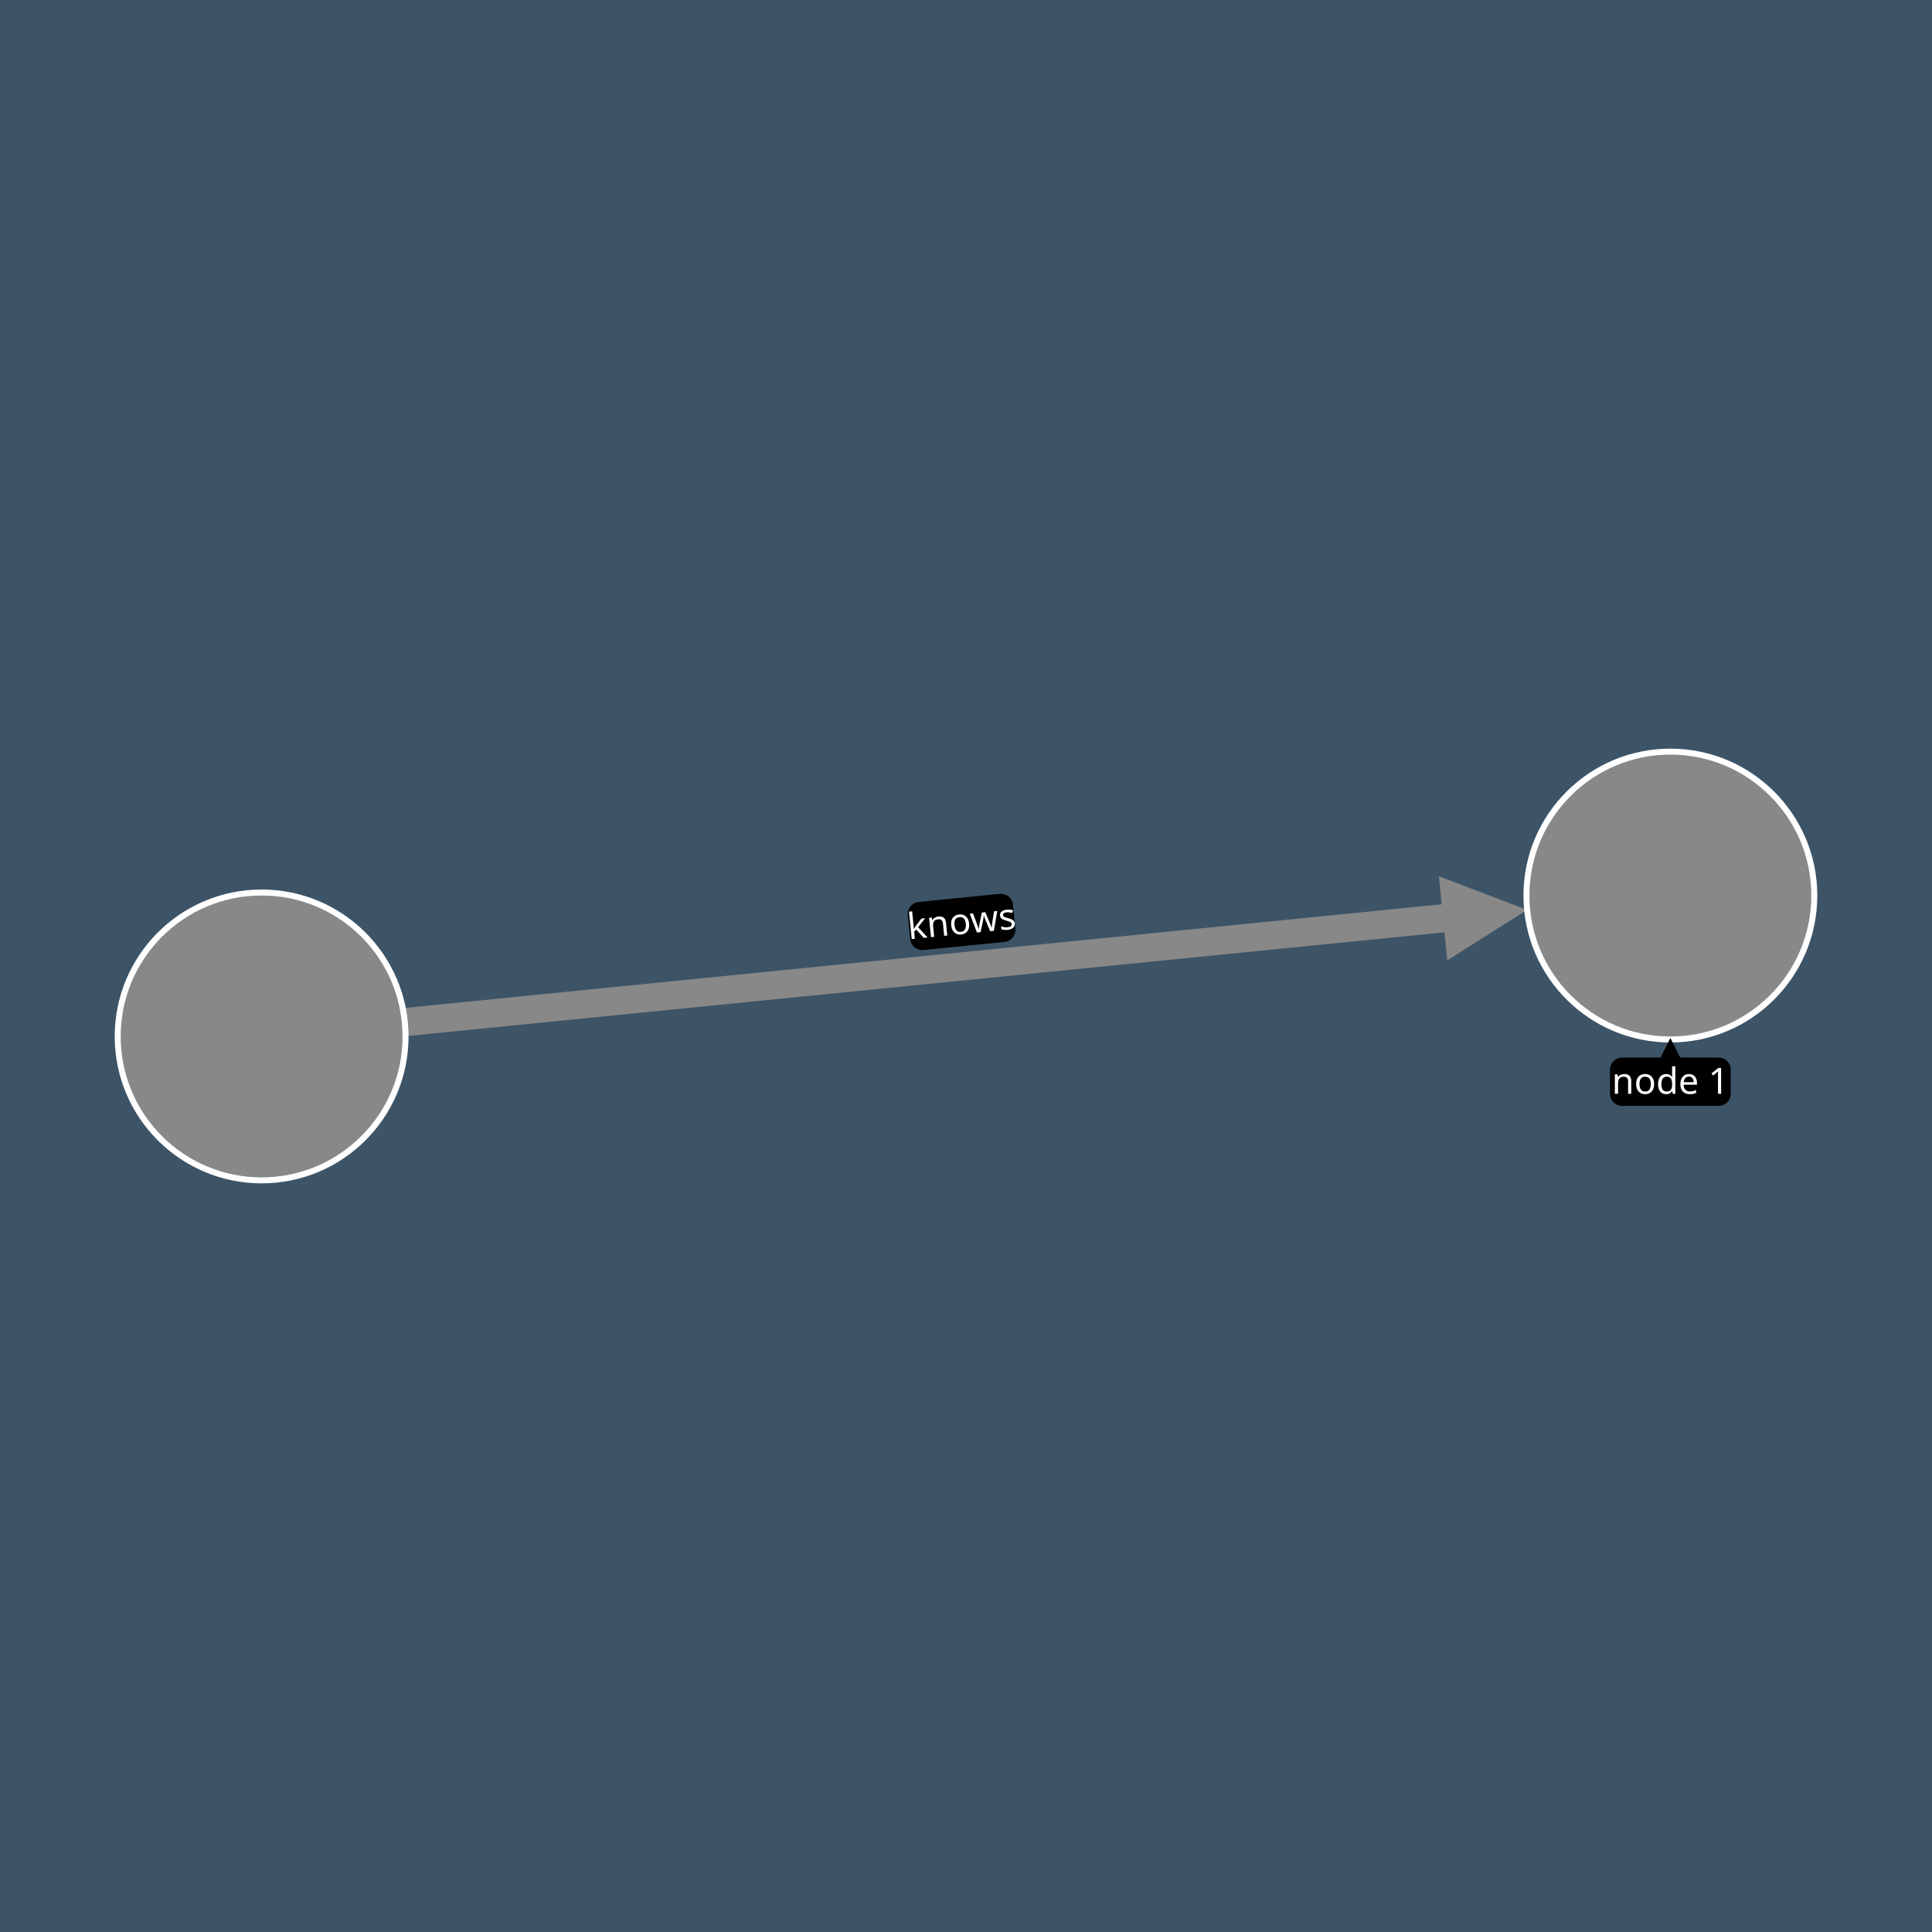
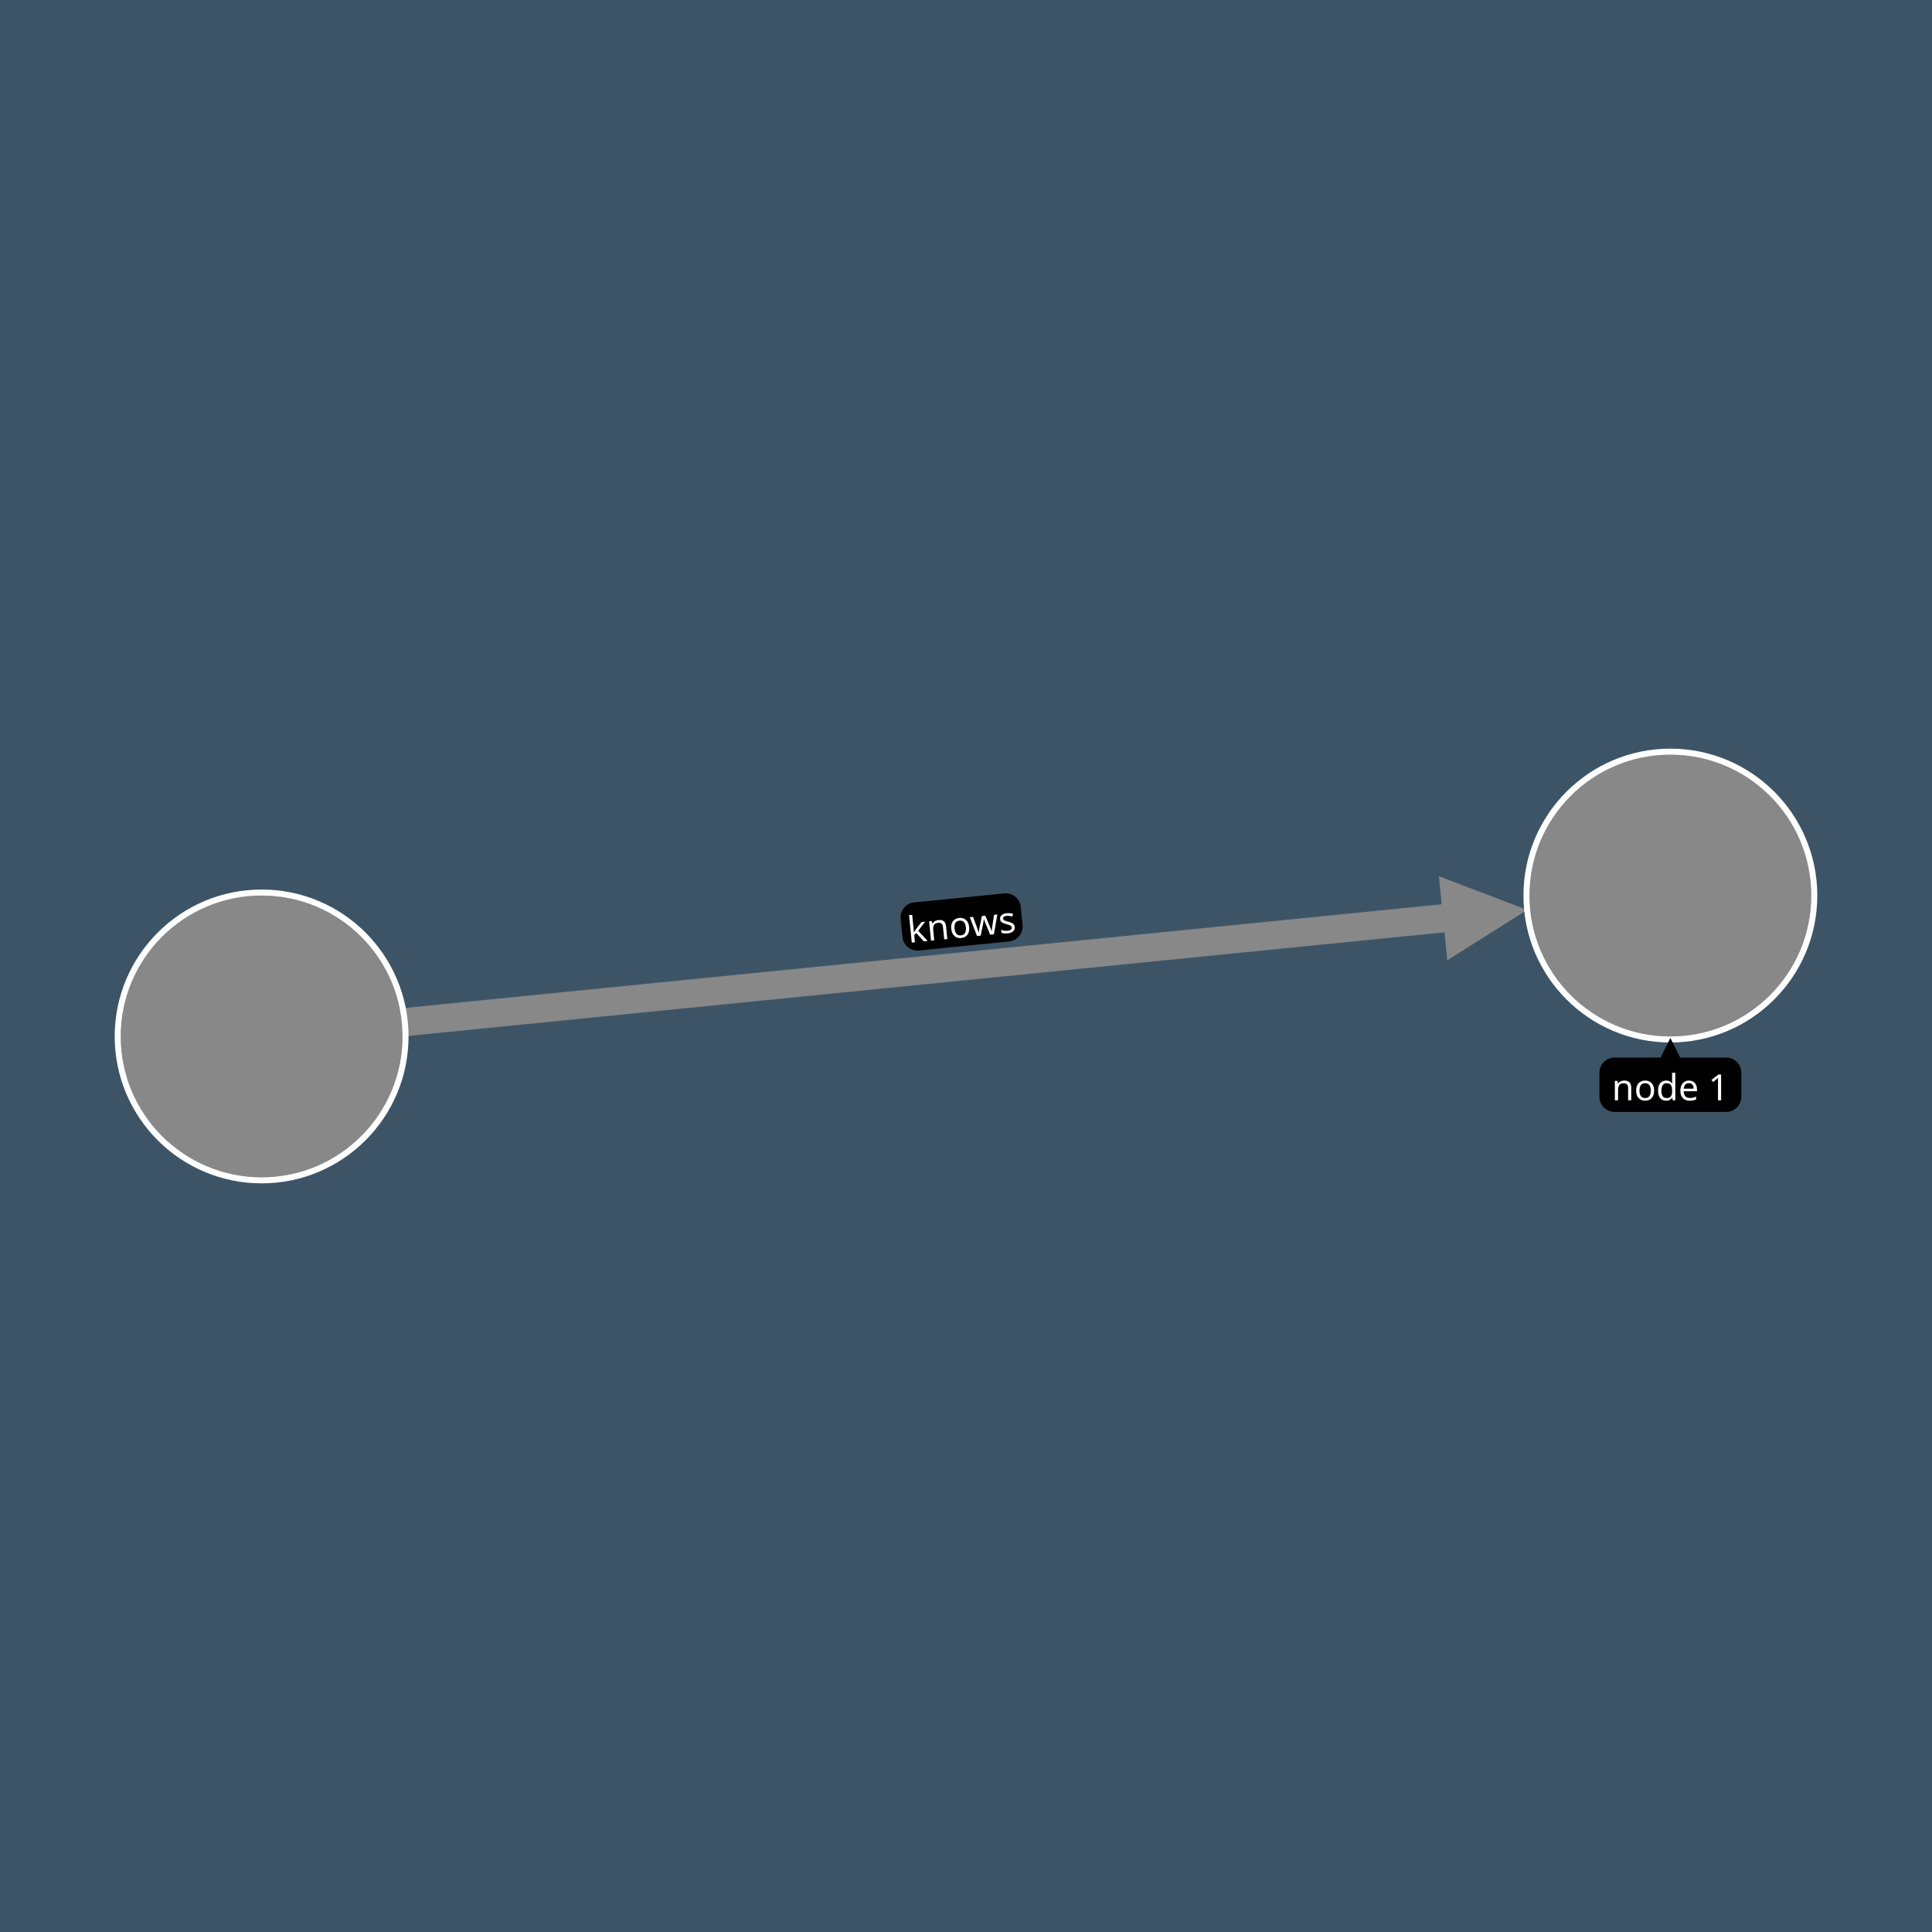
<svg xmlns="http://www.w3.org/2000/svg" width="640" height="640" version="1.1">
  <defs>
    <g class="styles" />
    <g class="clip-paths" />
    <g />
  </defs>
  <rect width="100%" height="100%" fill="#3D5467" class="ogma-svg-background" fill-opacity="1" />
  <g>
    <g class="ogma-edges">
      <g data-edge-id="e1" class="ogma-edge">
        <path d="M476.648,290.265 L479.434,318.127 L505.903,301.41 Z" fill="rgb(136,136,136)" fill-opacity="1" />
        <path d="M 86.667,343.333 L553.333,296.667" stroke-width="9.333" stroke="rgb(136,136,136)" stroke-opacity="1" stroke-dasharray="394.326,0,0,74.668" />
-         <path d="M 332.041 313.406     A 4 4 0 0 0 336.041 309.406     L 336.041 301.406     A 4 4 0 0 0 332.041 297.406     L 305.041 297.406     A 4 4 0 0 0 301.041 301.406     L 301.041 309.406     A 4 4 0 0 0 305.041 313.406     L 332.041 313.406" fill="rgb(0,0,0)" transform="rotate(-5.710593 318.5406 305.4061)" fill-opacity="1" />
-         <g data-text-component="true" class="edge-text" font-family="Iosevka" font-size="12" font-style="normal" fill="rgb(255,255,255)" fill-opacity="1" transform="rotate(-5.710593 318.5406, 305.4061)" text-anchor="middle">
-           <text x="318.541" y="309.406">knows</text>
+         <path d="M 333.541 313.406     A 5 5 0 0 0 338.541 308.406     L 338.541 302.406     A 5 5 0 0 0 333.541 297.406     L 303.541 297.406     A 5 5 0 0 0 298.541 302.406     L 298.541 308.406     A 5 5 0 0 0 303.541 313.406     L 333.541 313.406" fill="rgb(0,0,0)" transform="rotate(-5.710593 318.5406 305.4061)" fill-opacity="1" />
+         <g data-text-component="true" class="edge-text" font-family="Iosevka" font-size="12" font-style="normal" fill="rgb(255,255,255)" fill-opacity="1" transform="rotate(-5.710593 318.5406, 306.4061)" text-anchor="middle" dominant-baseline="middle">
+           <text x="318.541" y="306.406">knows</text>
        </g>
      </g>
    </g>
    <g class="ogma-nodes">
      <g data-node-id="n0" class="ogma-node">
        <path d="M 39.999, 343.333 a 46.667,46.667 0 1,0 93.335,0 a 46.667,46.667 0 1,0 -93.335,0" fill="rgb(136,136,136)" fill-opacity="1" />
        <path d="M 38.999, 343.333 a 47.667,47.667 0 1,0 95.335,0 a 47.667,47.667 0 1,0 -95.335,0" fill="none" stroke-width="2" stroke="rgb(255,255,255)" stroke-opacity="1" />
      </g>
      <g data-node-id="n1" class="ogma-node">
        <path d="M 506.666, 296.667 a 46.667,46.667 0 1,0 93.335,0 a 46.667,46.667 0 1,0 -93.335,0" fill="rgb(136,136,136)" fill-opacity="1" />
        <path d="M 505.666, 296.667 a 47.667,47.667 0 1,0 95.335,0 a 47.667,47.667 0 1,0 -95.335,0" fill="none" stroke-width="2" stroke="rgb(255,255,255)" stroke-opacity="1" />
-         <path d="M 569.333 366.334     A 4 4 0 0 0 573.333 362.334     L 573.333 354.334     A 4 4 0 0 0 569.333 350.334     L 537.333 350.334     A 4 4 0 0 0 533.333 354.334     L 533.333 362.334     A 4 4 0 0 0 537.333 366.334     L 569.333 366.334" fill="rgb(0,0,0)" transform="rotate(0 553.3333 358.334)" fill-opacity="1" />
+         <path d="M 571.833 368.334     A 5 5 0 0 0 576.833 363.334     L 576.833 355.334     A 5 5 0 0 0 571.833 350.334     L 534.833 350.334     A 5 5 0 0 0 529.833 355.334     L 529.833 363.334     A 5 5 0 0 0 534.833 368.334     L 571.833 368.334" fill="rgb(0,0,0)" transform="rotate(0 553.3333 359.334)" fill-opacity="1" />
        <path d="M549.833,350.834 L556.833,350.834 L553.333,343.834 Z" fill="rgb(0,0,0)" data-text-component="true" fill-opacity="1" />
-         <g data-text-component="true" class="node-text" font-family="Iosevka" font-size="12" font-style="normal" fill="rgb(255,255,255)" fill-opacity="1" text-anchor="middle">
-           <text x="553.333" y="362.334">node 1</text>
+         <g data-text-component="true" class="node-text" font-family="Iosevka" font-size="12" font-style="normal" fill="rgb(255,255,255)" fill-opacity="1" text-anchor="middle" dominant-baseline="middle">
+           <text x="553.333" y="360.334">node 1</text>
        </g>
      </g>
    </g>
  </g>
</svg>
